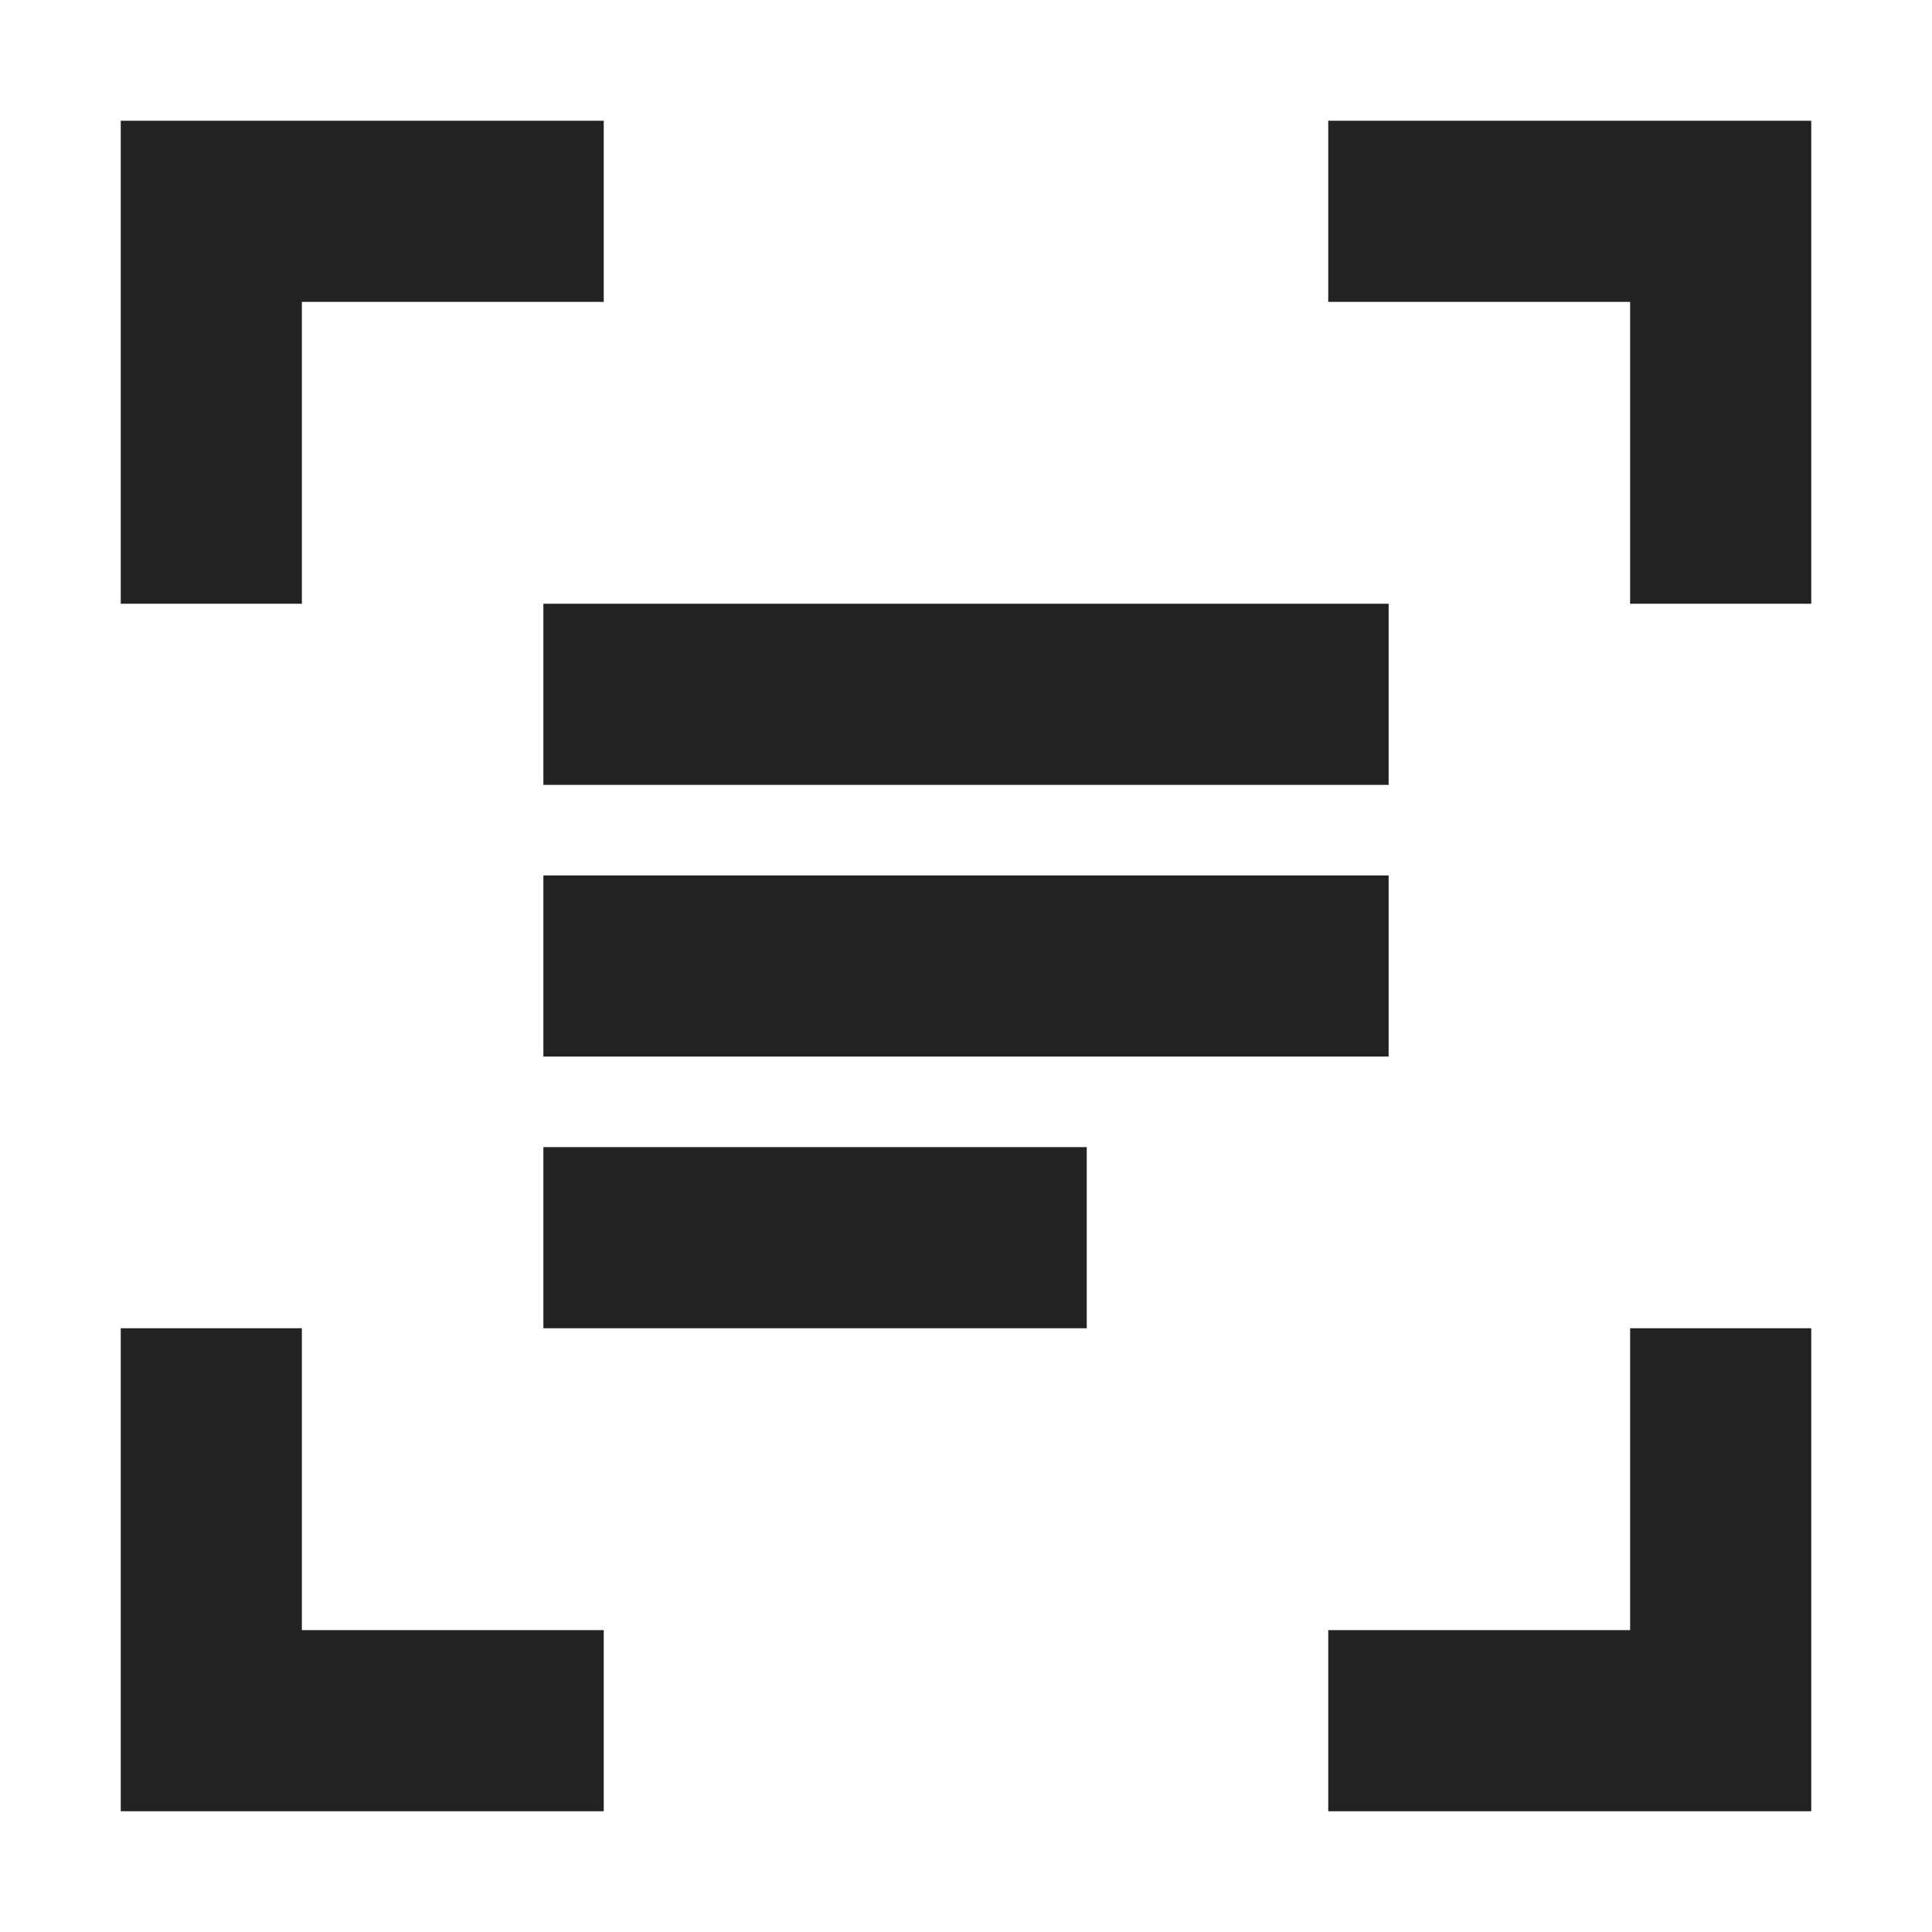
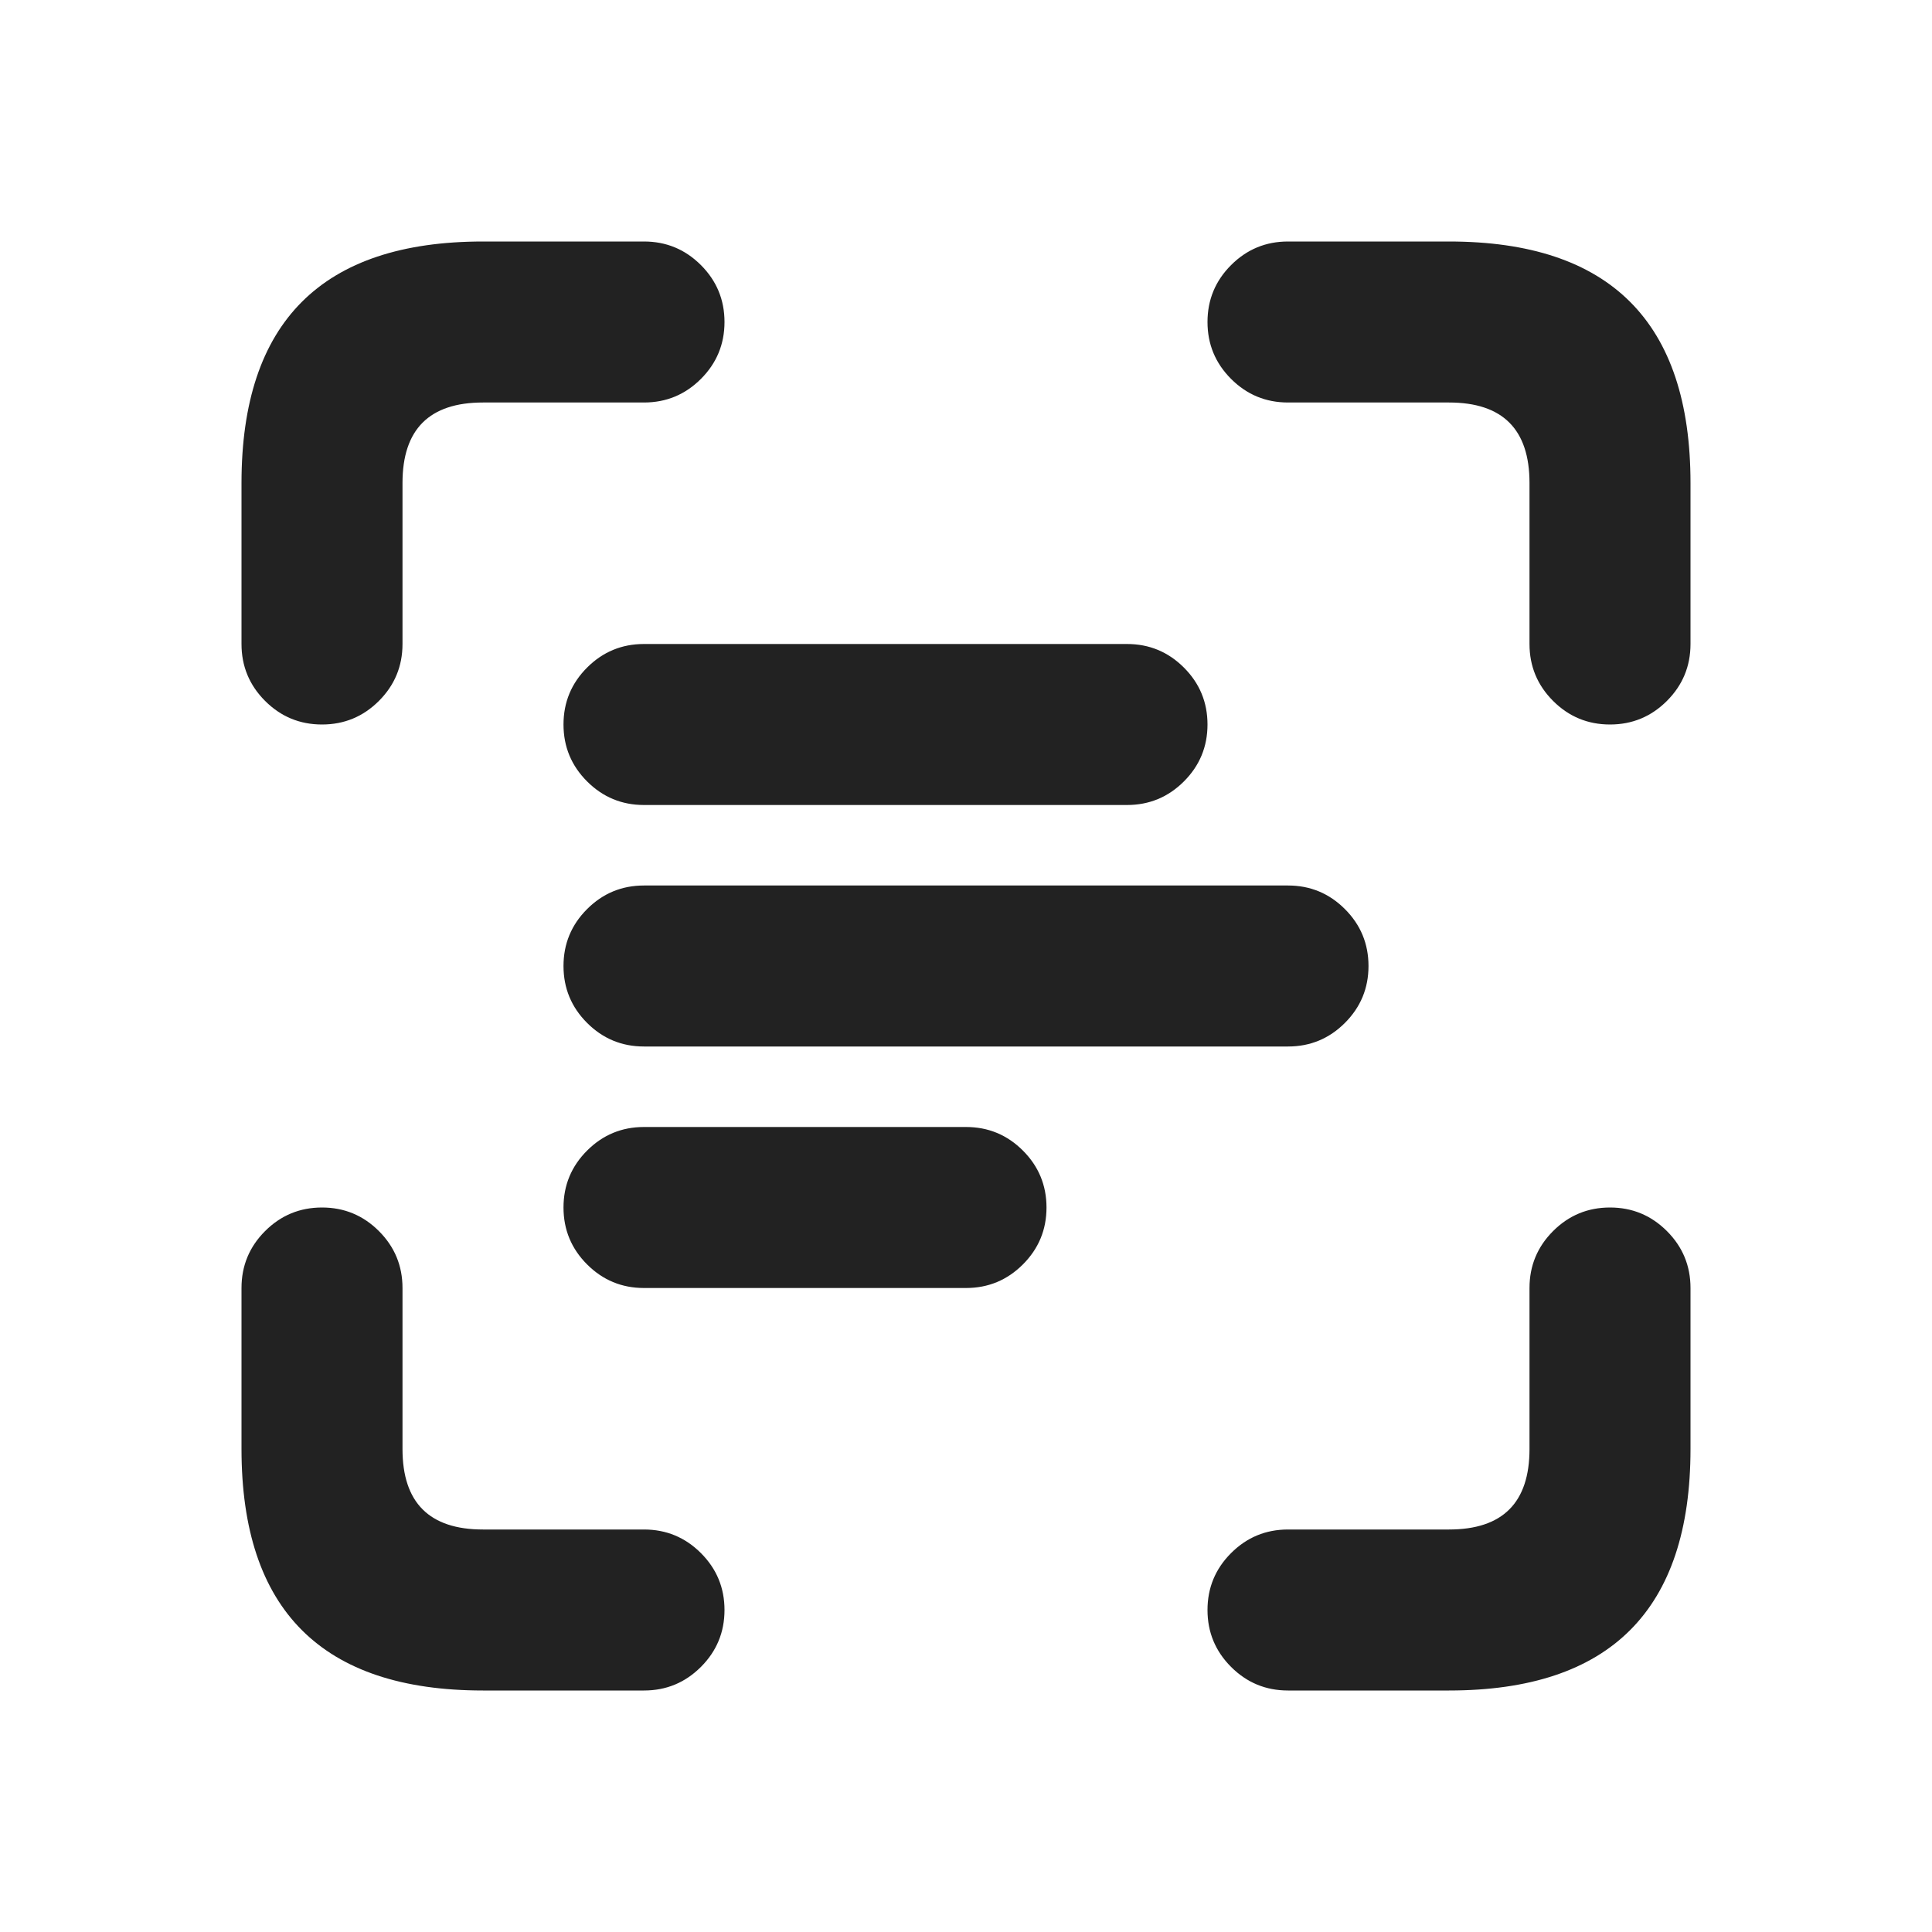
- <svg xmlns="http://www.w3.org/2000/svg" width="16" height="16" viewBox="0 0 16 16">
-   <path fill="#222222" d="M 1 1 h 4 v 1.5 h -2.5 v 2.5 h -1.5 z M 15 1 v 4 h -1.5 v -2.5 h -2.5 v -1.5 z M 15 15 h -4 v -1.5 h 2.5 v -2.5 h 1.5 z M 1 15 v -4 h 1.5 v 2.5 h 2.5 v 1.5 z" />
-   <path fill="#222222" d="M 4.5 5 h 7 v 1.5 h -7 z M 4.5 7.25 h 7 v 1.5 h -7 z M 4.5 9.5 h 4.5 v 1.5 h -4.5 z" />
+ <svg xmlns="http://www.w3.org/2000/svg" width="16" height="16" viewBox="0 0 24 24">
+   <path fill="#222222" d="M3,8 L3,6 Q3,3 6,3 L8,3 Q8.414,3 8.707,3.293 Q9,3.586 9,4 Q9,4.414 8.707,4.707 Q8.414,5 8,5 L6,5 Q5,5 5,6 L5,8 Q5,8.414 4.707,8.707 Q4.414,9 4,9 Q3.586,9 3.293,8.707 Q3,8.414 3,8 Z M5,16 L5,18 Q5,19 6,19 L8,19 Q8.414,19 8.707,19.293 Q9,19.586 9,20 Q9,20.414 8.707,20.707 Q8.414,21 8,21 L6,21 Q3,21 3,18 L3,16 Q3,15.586 3.293,15.293 Q3.586,15 4,15 Q4.414,15 4.707,15.293 Q5,15.586 5,16 Z M16,3 L18,3 Q21,3 21,6 L21,8 Q21,8.414 20.707,8.707 Q20.414,9 20,9 Q19.586,9 19.293,8.707 Q19,8.414 19,8 L19,6 Q19,5 18,5 L16,5 Q15.586,5 15.293,4.707 Q15,4.414 15,4 Q15,3.586 15.293,3.293 Q15.586,3 16,3 Z M16,19 L18,19 Q19,19 19,18 L19,16 Q19,15.586 19.293,15.293 Q19.586,15 20,15 Q20.414,15 20.707,15.293 Q21,15.586 21,16 L21,18 Q21,21 18,21 L16,21 Q15.586,21 15.293,20.707 Q15,20.414 15,20 Q15,19.586 15.293,19.293 Q15.586,19 16,19 Z M8,11 L16,11 Q16.414,11 16.707,11.293 Q17,11.586 17,12 Q17,12.414 16.707,12.707 Q16.414,13 16,13 L8,13 Q7.586,13 7.293,12.707 Q7,12.414 7,12 Q7,11.586 7.293,11.293 Q7.586,11 8,11 Z M8,8 L14,8 Q14.414,8 14.707,8.293 Q15,8.586 15,9 Q15,9.414 14.707,9.707 Q14.414,10 14,10 L8,10 Q7.586,10 7.293,9.707 Q7,9.414 7,9 Q7,8.586 7.293,8.293 Q7.586,8 8,8 Z M8,14 L12,14 Q12.414,14 12.707,14.293 Q13,14.586 13,15 Q13,15.414 12.707,15.707 Q12.414,16 12,16 L8,16 Q7.586,16 7.293,15.707 Q7,15.414 7,15 Q7,14.586 7.293,14.293 Q7.586,14 8,14 Z" />
</svg>
